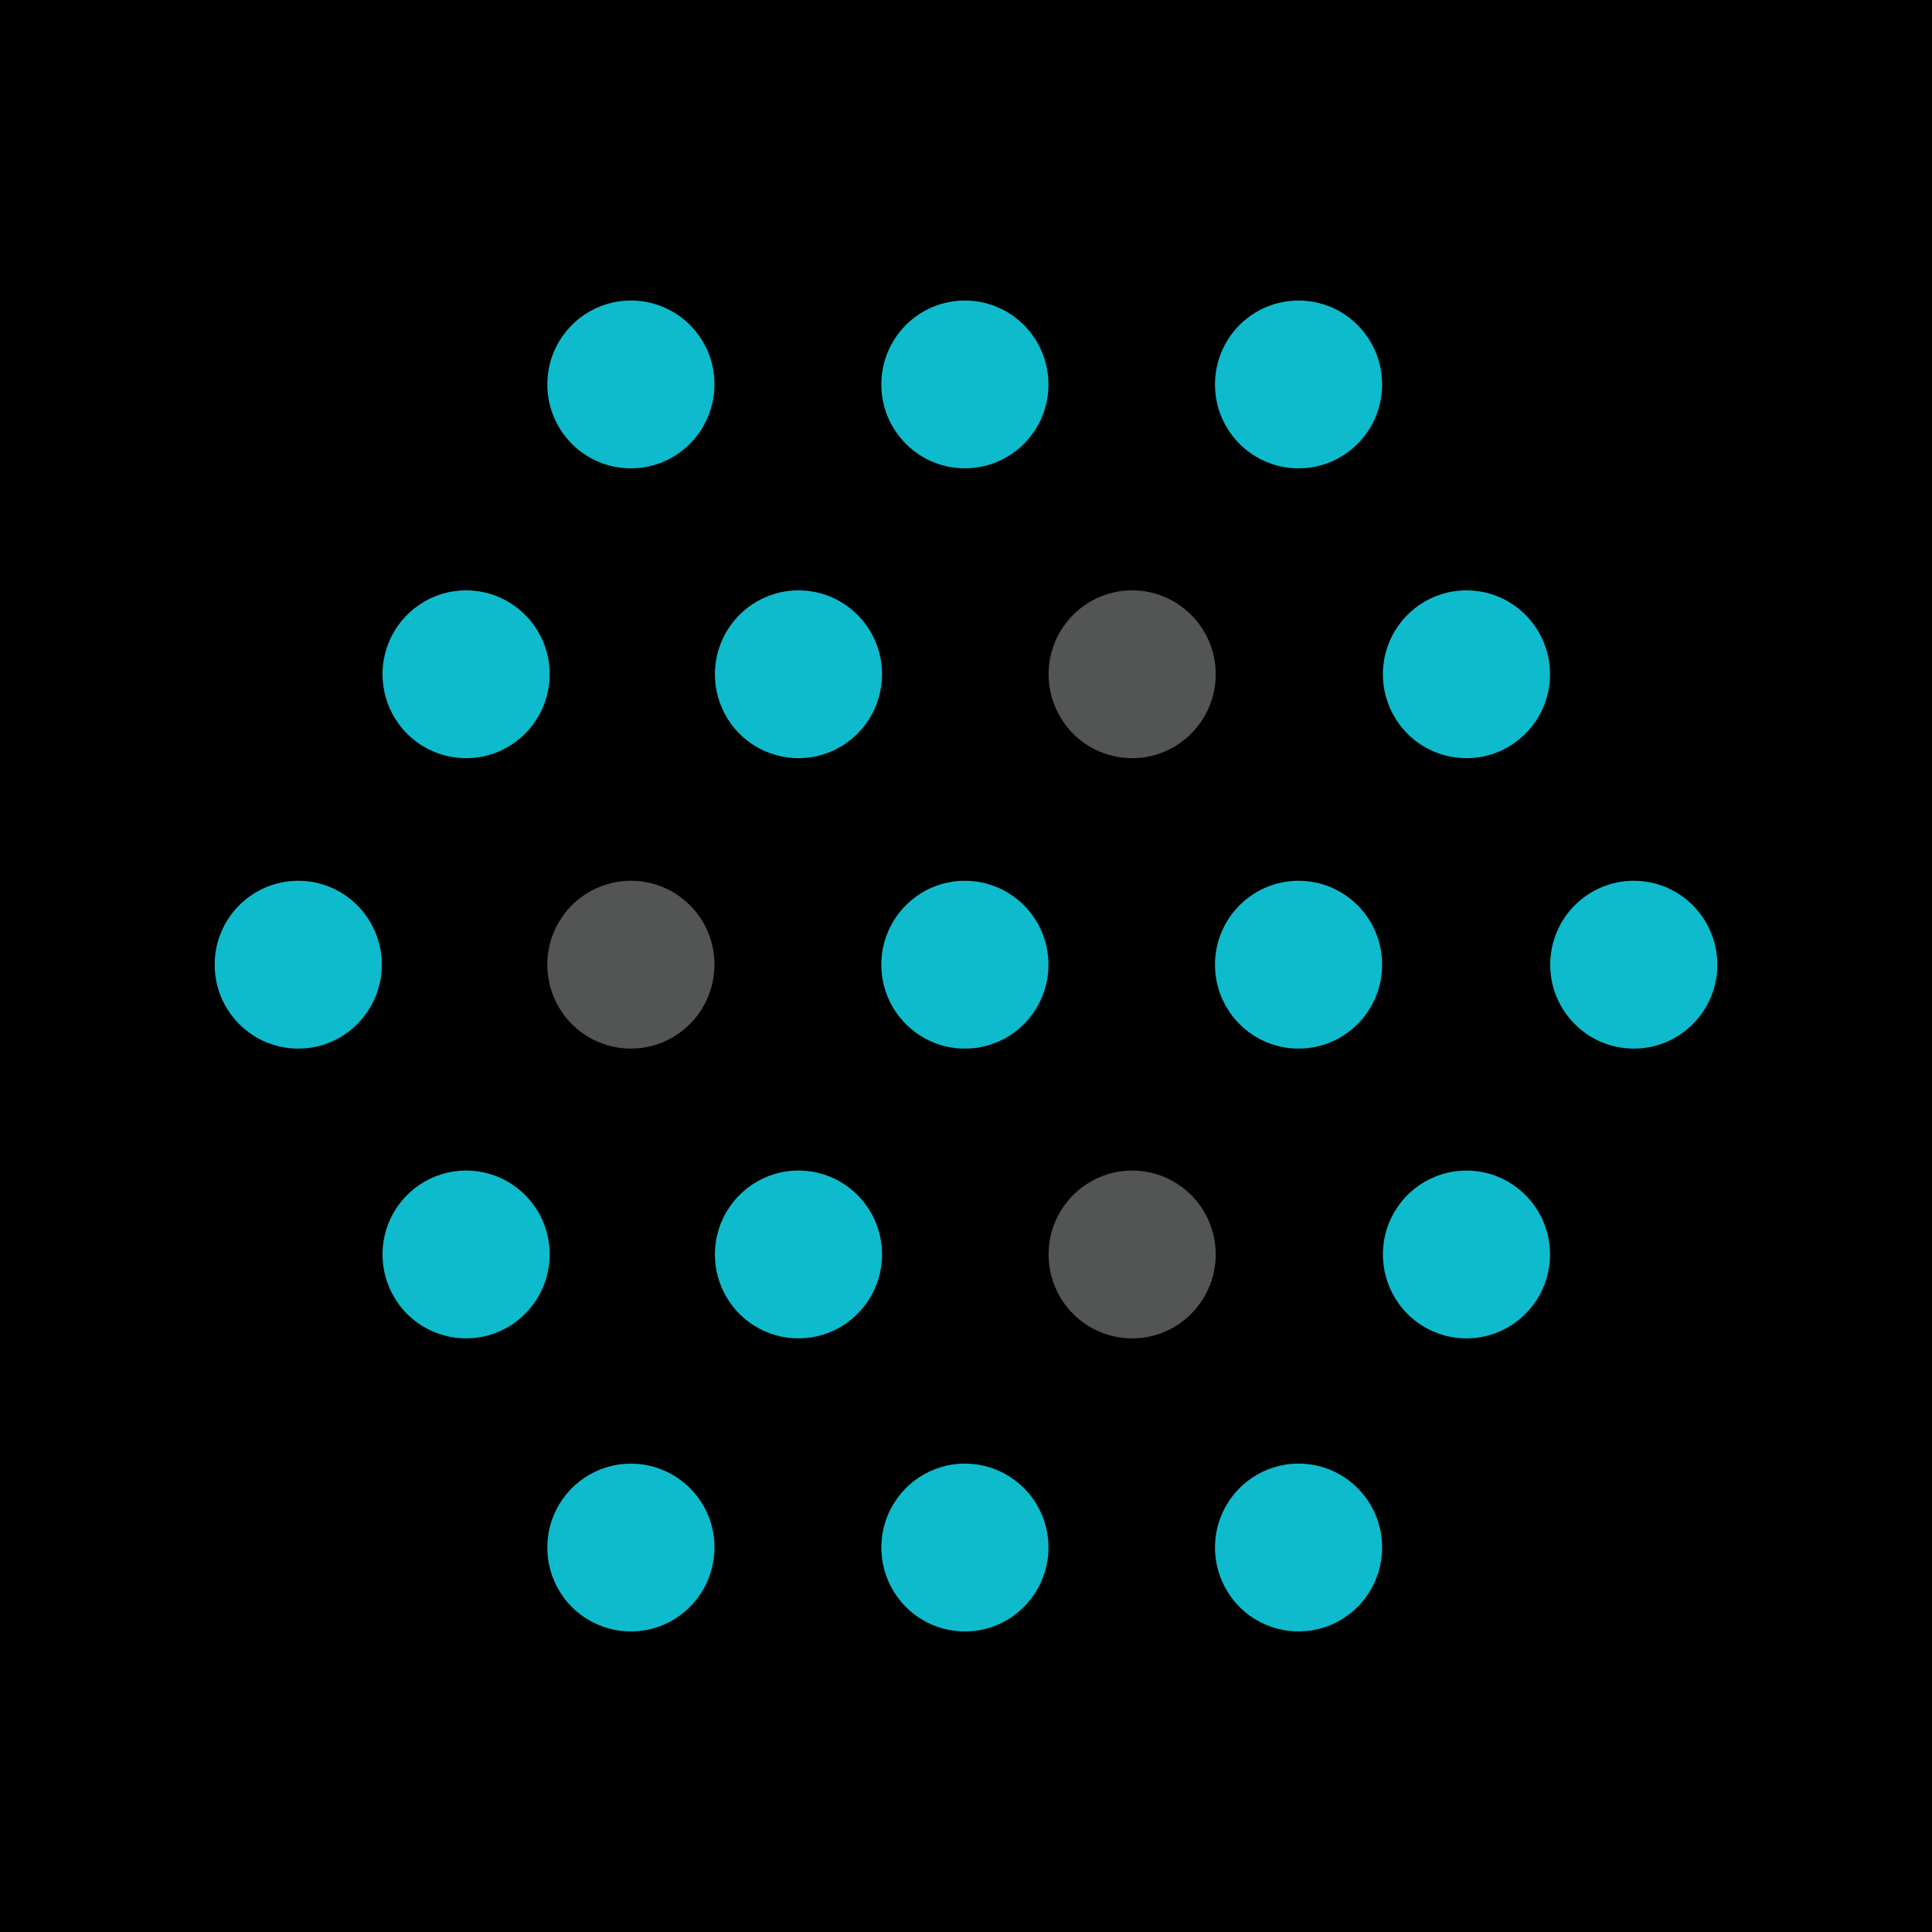
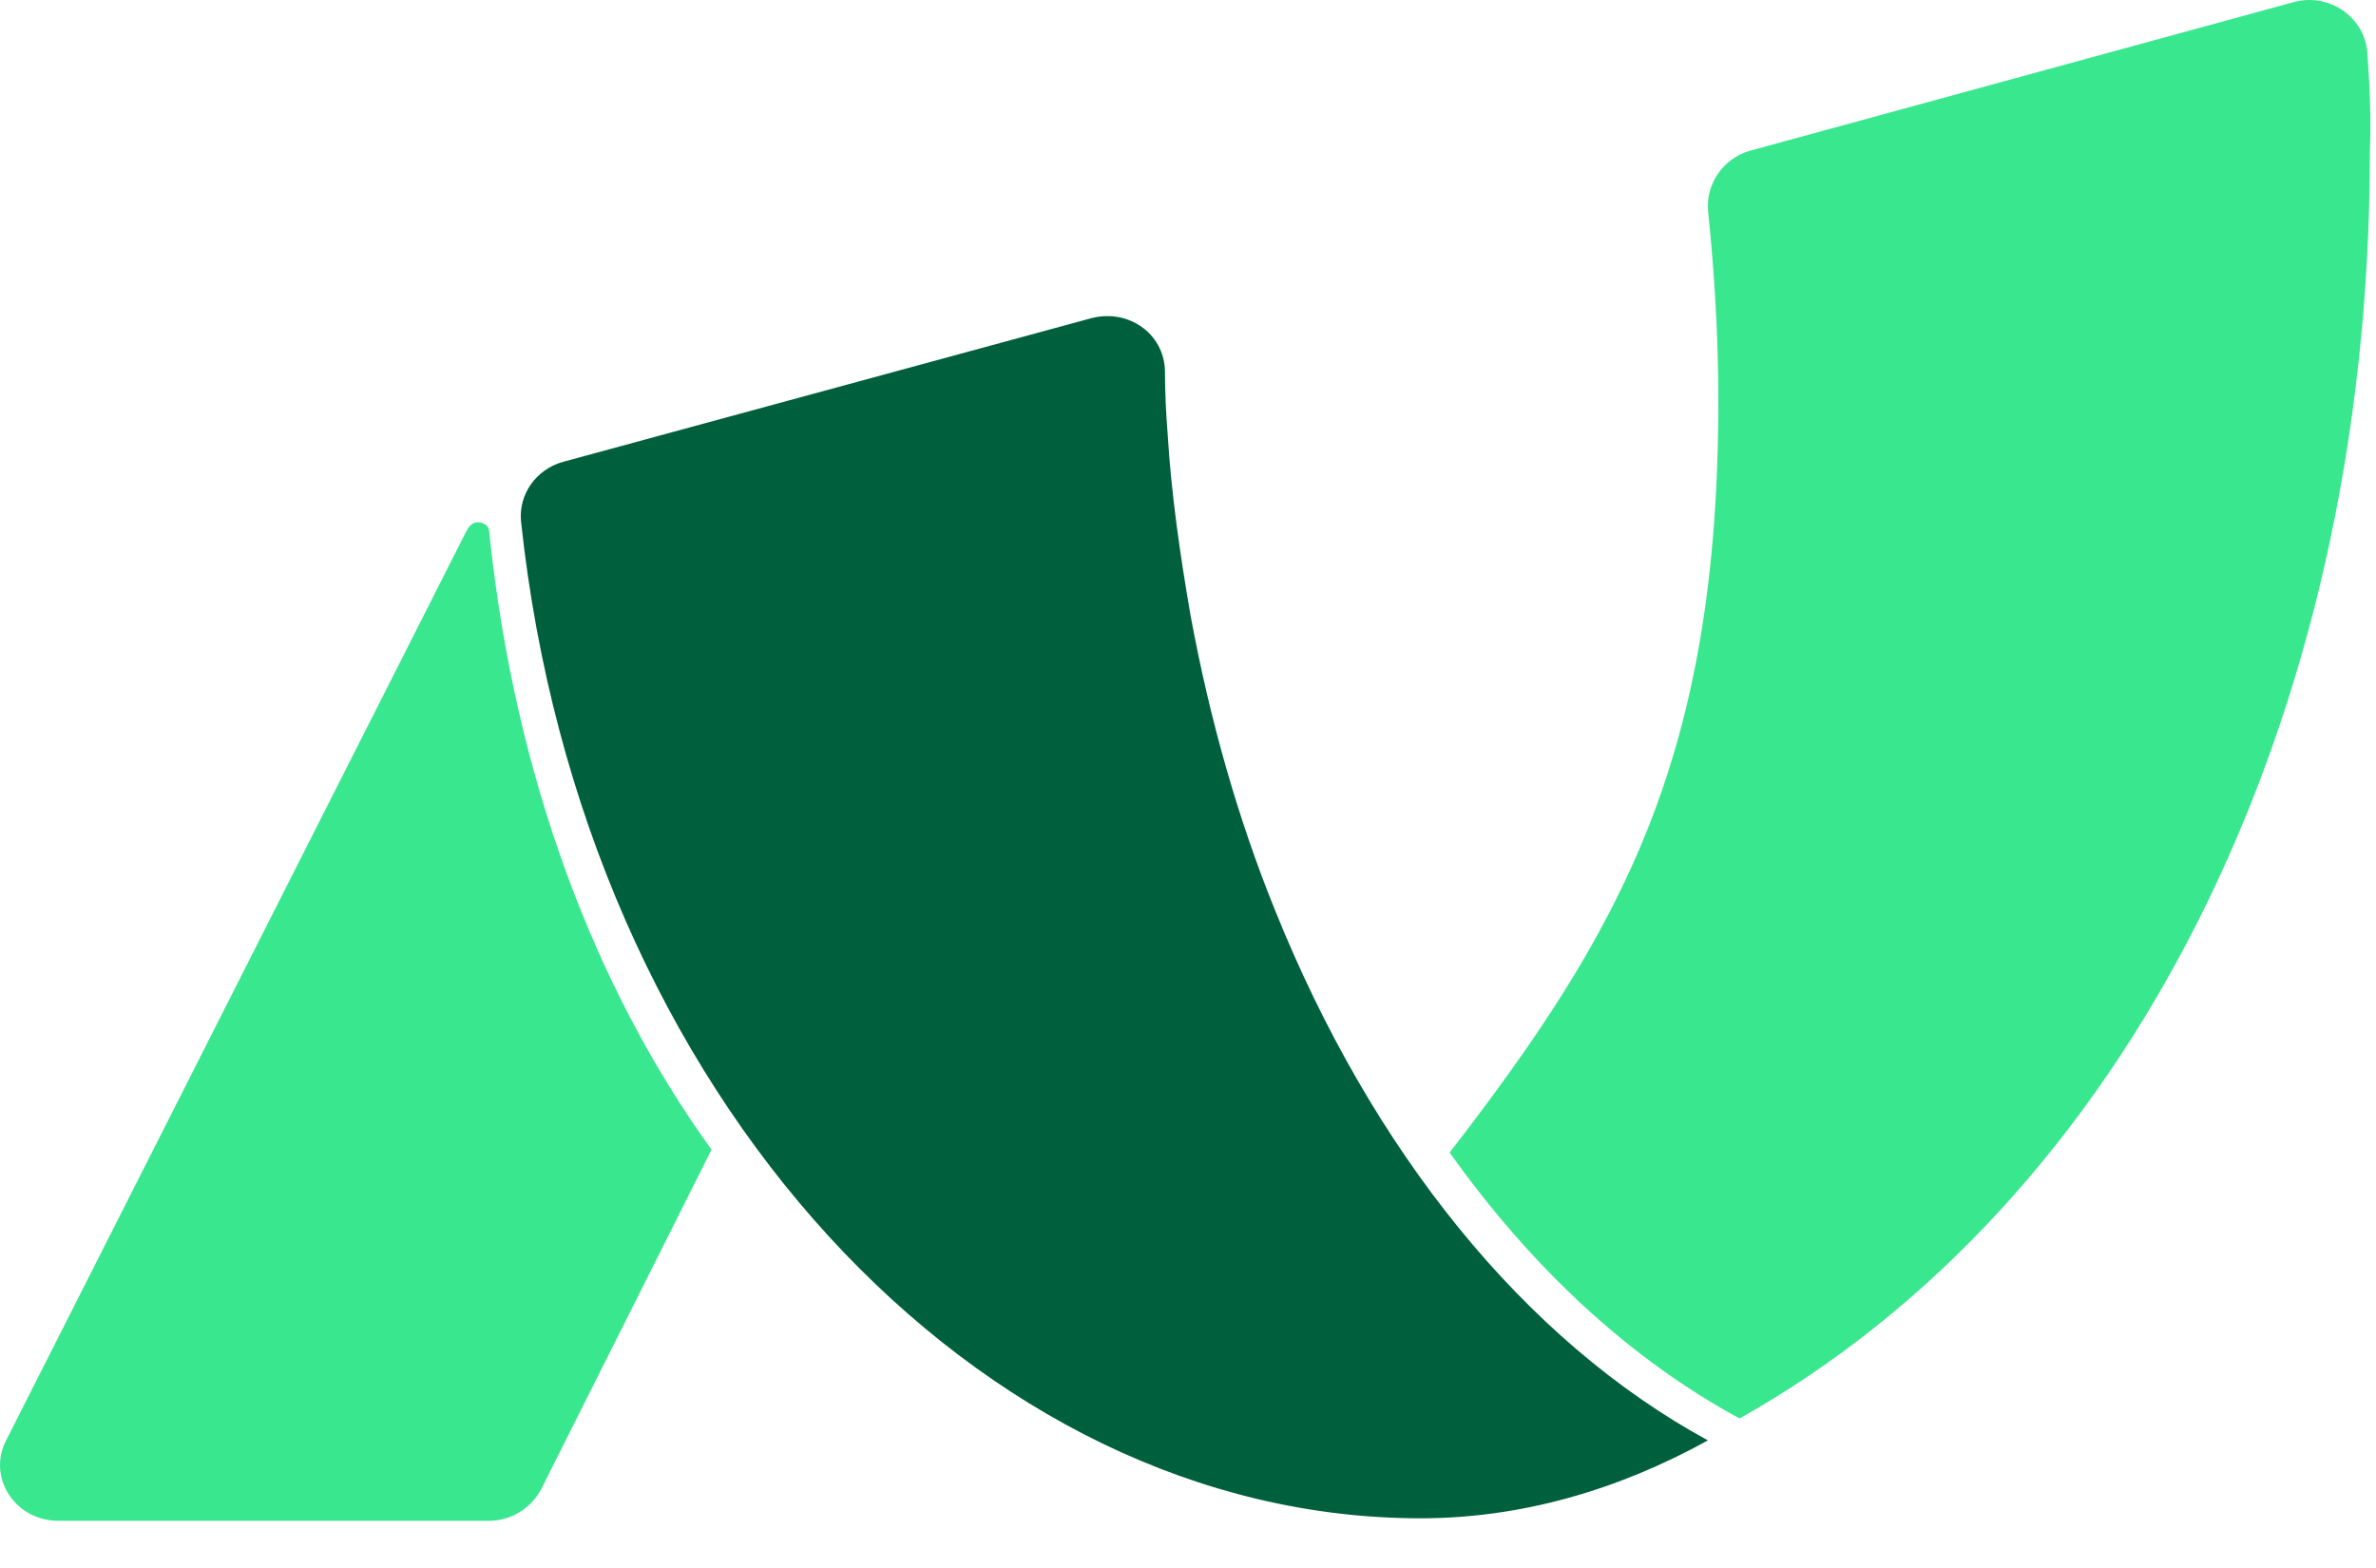
- <svg xmlns="http://www.w3.org/2000/svg" xmlns:xlink="http://www.w3.org/1999/xlink" viewBox="0 0 90 90">
-   <path d="M0 0h90v90H0z" />
-   <path fill="#0ebbcc" d="M33.282 17.912a3.91 3.91 0 0 1-2.406 3.61 3.88 3.88 0 0 1-4.243-.852 3.92 3.92 0 0 1-.839-4.262c.604-1.46 2.026-2.411 3.6-2.409a3.9 3.9 0 0 1 3.891 3.906m15.557.005c-.001 2.159-1.745 3.907-3.895 3.906s-3.892-1.751-3.891-3.91S42.798 14 44.948 14s3.892 1.749 3.893 3.906m-7.752 13.502a3.91 3.91 0 0 1-2.401 3.613 3.88 3.88 0 0 1-4.244-.846 3.92 3.92 0 0 1-.845-4.26c.602-1.461 2.022-2.414 3.597-2.414 2.149 0 3.892 1.749 3.893 3.906m-15.484 0a3.91 3.91 0 0 1-2.402 3.614 3.88 3.88 0 0 1-4.244-.847 3.92 3.92 0 0 1-.843-4.261c.603-1.461 2.024-2.413 3.599-2.412a3.9 3.9 0 0 1 3.891 3.906" />
-   <use xlink:href="#B" fill="#535454" />
-   <path fill="#0ebbcc" d="M72.206 31.408a3.91 3.91 0 0 1-2.401 3.613 3.88 3.88 0 0 1-4.244-.846 3.92 3.92 0 0 1-.845-4.26c.602-1.461 2.022-2.414 3.597-2.414 2.149 0 3.892 1.749 3.893 3.906m-7.821-13.496c-.001 2.159-1.745 3.907-3.895 3.906s-3.892-1.751-3.891-3.91S58.341 14 60.491 14s3.892 1.749 3.893 3.906" />
-   <path fill="#535454" d="M33.282 44.939a3.91 3.91 0 0 1-2.405 3.612 3.88 3.88 0 0 1-4.243-.85 3.92 3.92 0 0 1-.841-4.262c.604-1.461 2.026-2.412 3.601-2.409 1.032 0 2.022.412 2.752 1.145s1.139 1.727 1.139 2.764" />
-   <path fill="#0ebbcc" d="M17.786 44.939c0 2.159-1.743 3.909-3.893 3.909S10 47.098 10 44.939s1.743-3.909 3.893-3.909 3.893 1.75 3.893 3.909m31.055 0c0 2.159-1.743 3.909-3.893 3.909s-3.893-1.75-3.893-3.909 1.743-3.909 3.893-3.909 3.893 1.75 3.893 3.909m-7.752 13.496a3.91 3.91 0 0 1-2.401 3.613 3.88 3.88 0 0 1-4.244-.846 3.92 3.92 0 0 1-.845-4.26c.602-1.461 2.022-2.414 3.597-2.414 2.149 0 3.892 1.749 3.893 3.906m-15.484 0a3.91 3.91 0 0 1-2.402 3.614 3.88 3.88 0 0 1-4.244-.847 3.92 3.92 0 0 1-.843-4.261c.603-1.461 2.024-2.413 3.599-2.412a3.9 3.9 0 0 1 3.891 3.906" />
-   <use xlink:href="#B" y="27.028" fill="#535454" />
-   <path fill="#0ebbcc" d="M72.206 58.436a3.91 3.91 0 0 1-2.401 3.613 3.88 3.88 0 0 1-4.244-.846 3.92 3.92 0 0 1-.845-4.26c.602-1.461 2.022-2.414 3.597-2.414 2.149 0 3.892 1.749 3.893 3.906m-7.821-13.496c0 2.159-1.743 3.909-3.893 3.909s-3.893-1.75-3.893-3.909 1.743-3.909 3.893-3.909 3.893 1.75 3.893 3.909m15.616 0c0 2.159-1.743 3.909-3.893 3.909s-3.893-1.75-3.893-3.909 1.743-3.909 3.893-3.909S80 42.781 80 44.939M33.282 72.088a3.91 3.91 0 0 1-2.403 3.614 3.88 3.88 0 0 1-4.244-.848 3.92 3.92 0 0 1-.842-4.262c.604-1.461 2.026-2.412 3.601-2.41a3.9 3.9 0 0 1 3.891 3.906m15.557 0a3.91 3.91 0 0 1-2.401 3.613 3.88 3.88 0 0 1-4.244-.846 3.92 3.92 0 0 1-.845-4.26c.602-1.461 2.022-2.414 3.597-2.414 2.149 0 3.892 1.749 3.893 3.906m15.543 0a3.91 3.91 0 0 1-2.401 3.613 3.88 3.88 0 0 1-4.244-.846 3.92 3.92 0 0 1-.845-4.26c.602-1.461 2.022-2.414 3.597-2.414 2.149 0 3.892 1.749 3.893 3.906" />
-   <defs>
-     <path id="B" d="M56.633 31.408a3.91 3.91 0 0 1-2.401 3.613 3.88 3.88 0 0 1-4.244-.846 3.92 3.92 0 0 1-.845-4.26c.602-1.461 2.022-2.414 3.597-2.414 2.149 0 3.892 1.749 3.893 3.906" />
-   </defs>
+ <svg xmlns="http://www.w3.org/2000/svg" viewBox="0 0 50 33" fill="none">
+   <path d="M29.891 31.954C32.016 31.954 34.058 31.355 35.941 30.314C32.069 28.205 28.869 24.221 26.827 19.145C26.047 17.218 25.456 15.135 25.053 12.948C24.838 11.697 24.649 10.422 24.569 9.094C24.541 8.756 24.515 8.261 24.515 7.792C24.488 7.011 23.735 6.49 22.956 6.699L11.852 9.719C11.287 9.875 10.911 10.396 10.964 10.97C12.254 23.102 20.616 31.954 29.891 31.954Z" fill="#00603D" />
+   <path d="M49.818 1.114C49.764 0.358 49.01 -0.163 48.258 0.047L36.831 3.171C36.266 3.327 35.89 3.874 35.945 4.447C36.079 5.75 36.16 7.077 36.16 8.431C36.16 15.955 34.109 19.595 30.506 24.256C32.227 26.677 34.297 28.603 36.608 29.853C44.674 25.323 49.871 15.305 49.871 3.198C49.898 2.521 49.871 1.818 49.818 1.115V1.114Z" fill="#39E78E" />
+   <path d="M14.973 24.195L11.394 31.331C11.178 31.747 10.749 32.007 10.292 32.007H1.232C0.316 32.007 -0.274 31.096 0.129 30.314L9.776 11.254L9.802 11.204C9.839 11.133 9.873 11.067 9.942 11.023C9.994 10.99 10.051 10.984 10.121 11C10.208 11.021 10.273 11.078 10.288 11.141C10.301 11.2 10.304 11.274 10.312 11.36C10.312 11.363 10.312 11.365 10.314 11.368C10.851 16.312 12.474 20.735 14.973 24.195Z" fill="#39E78E" />
</svg>
